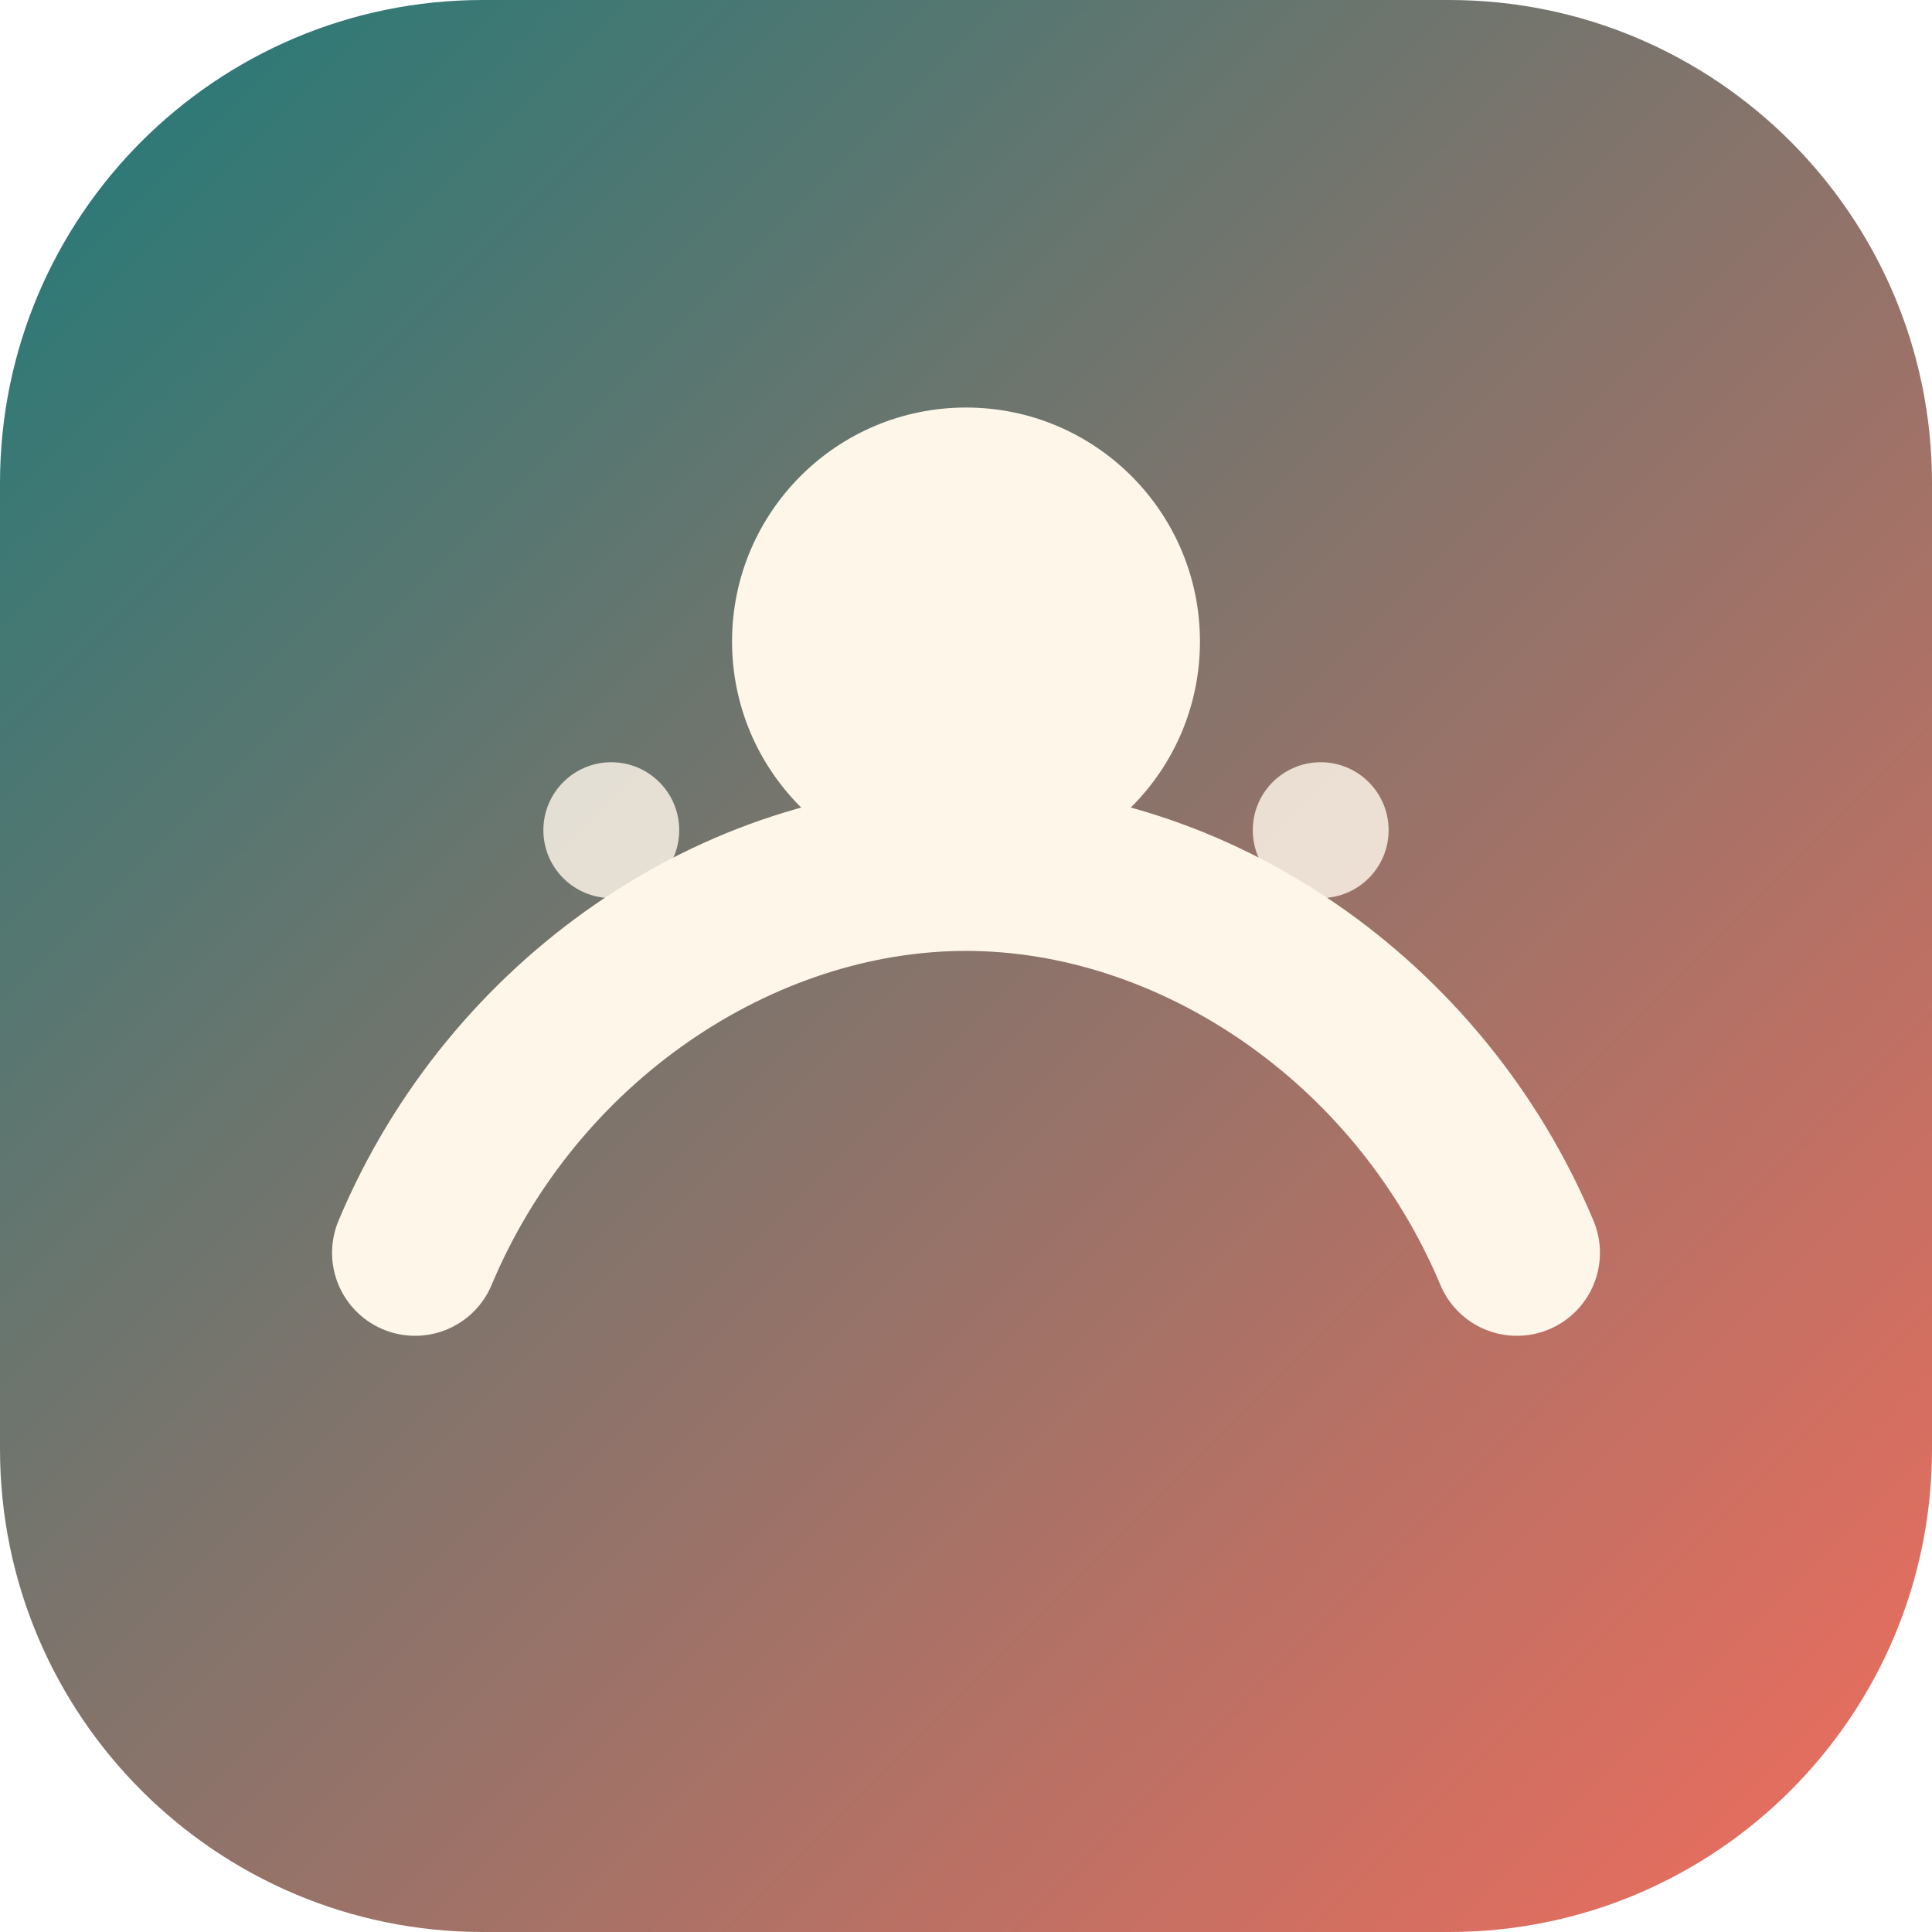
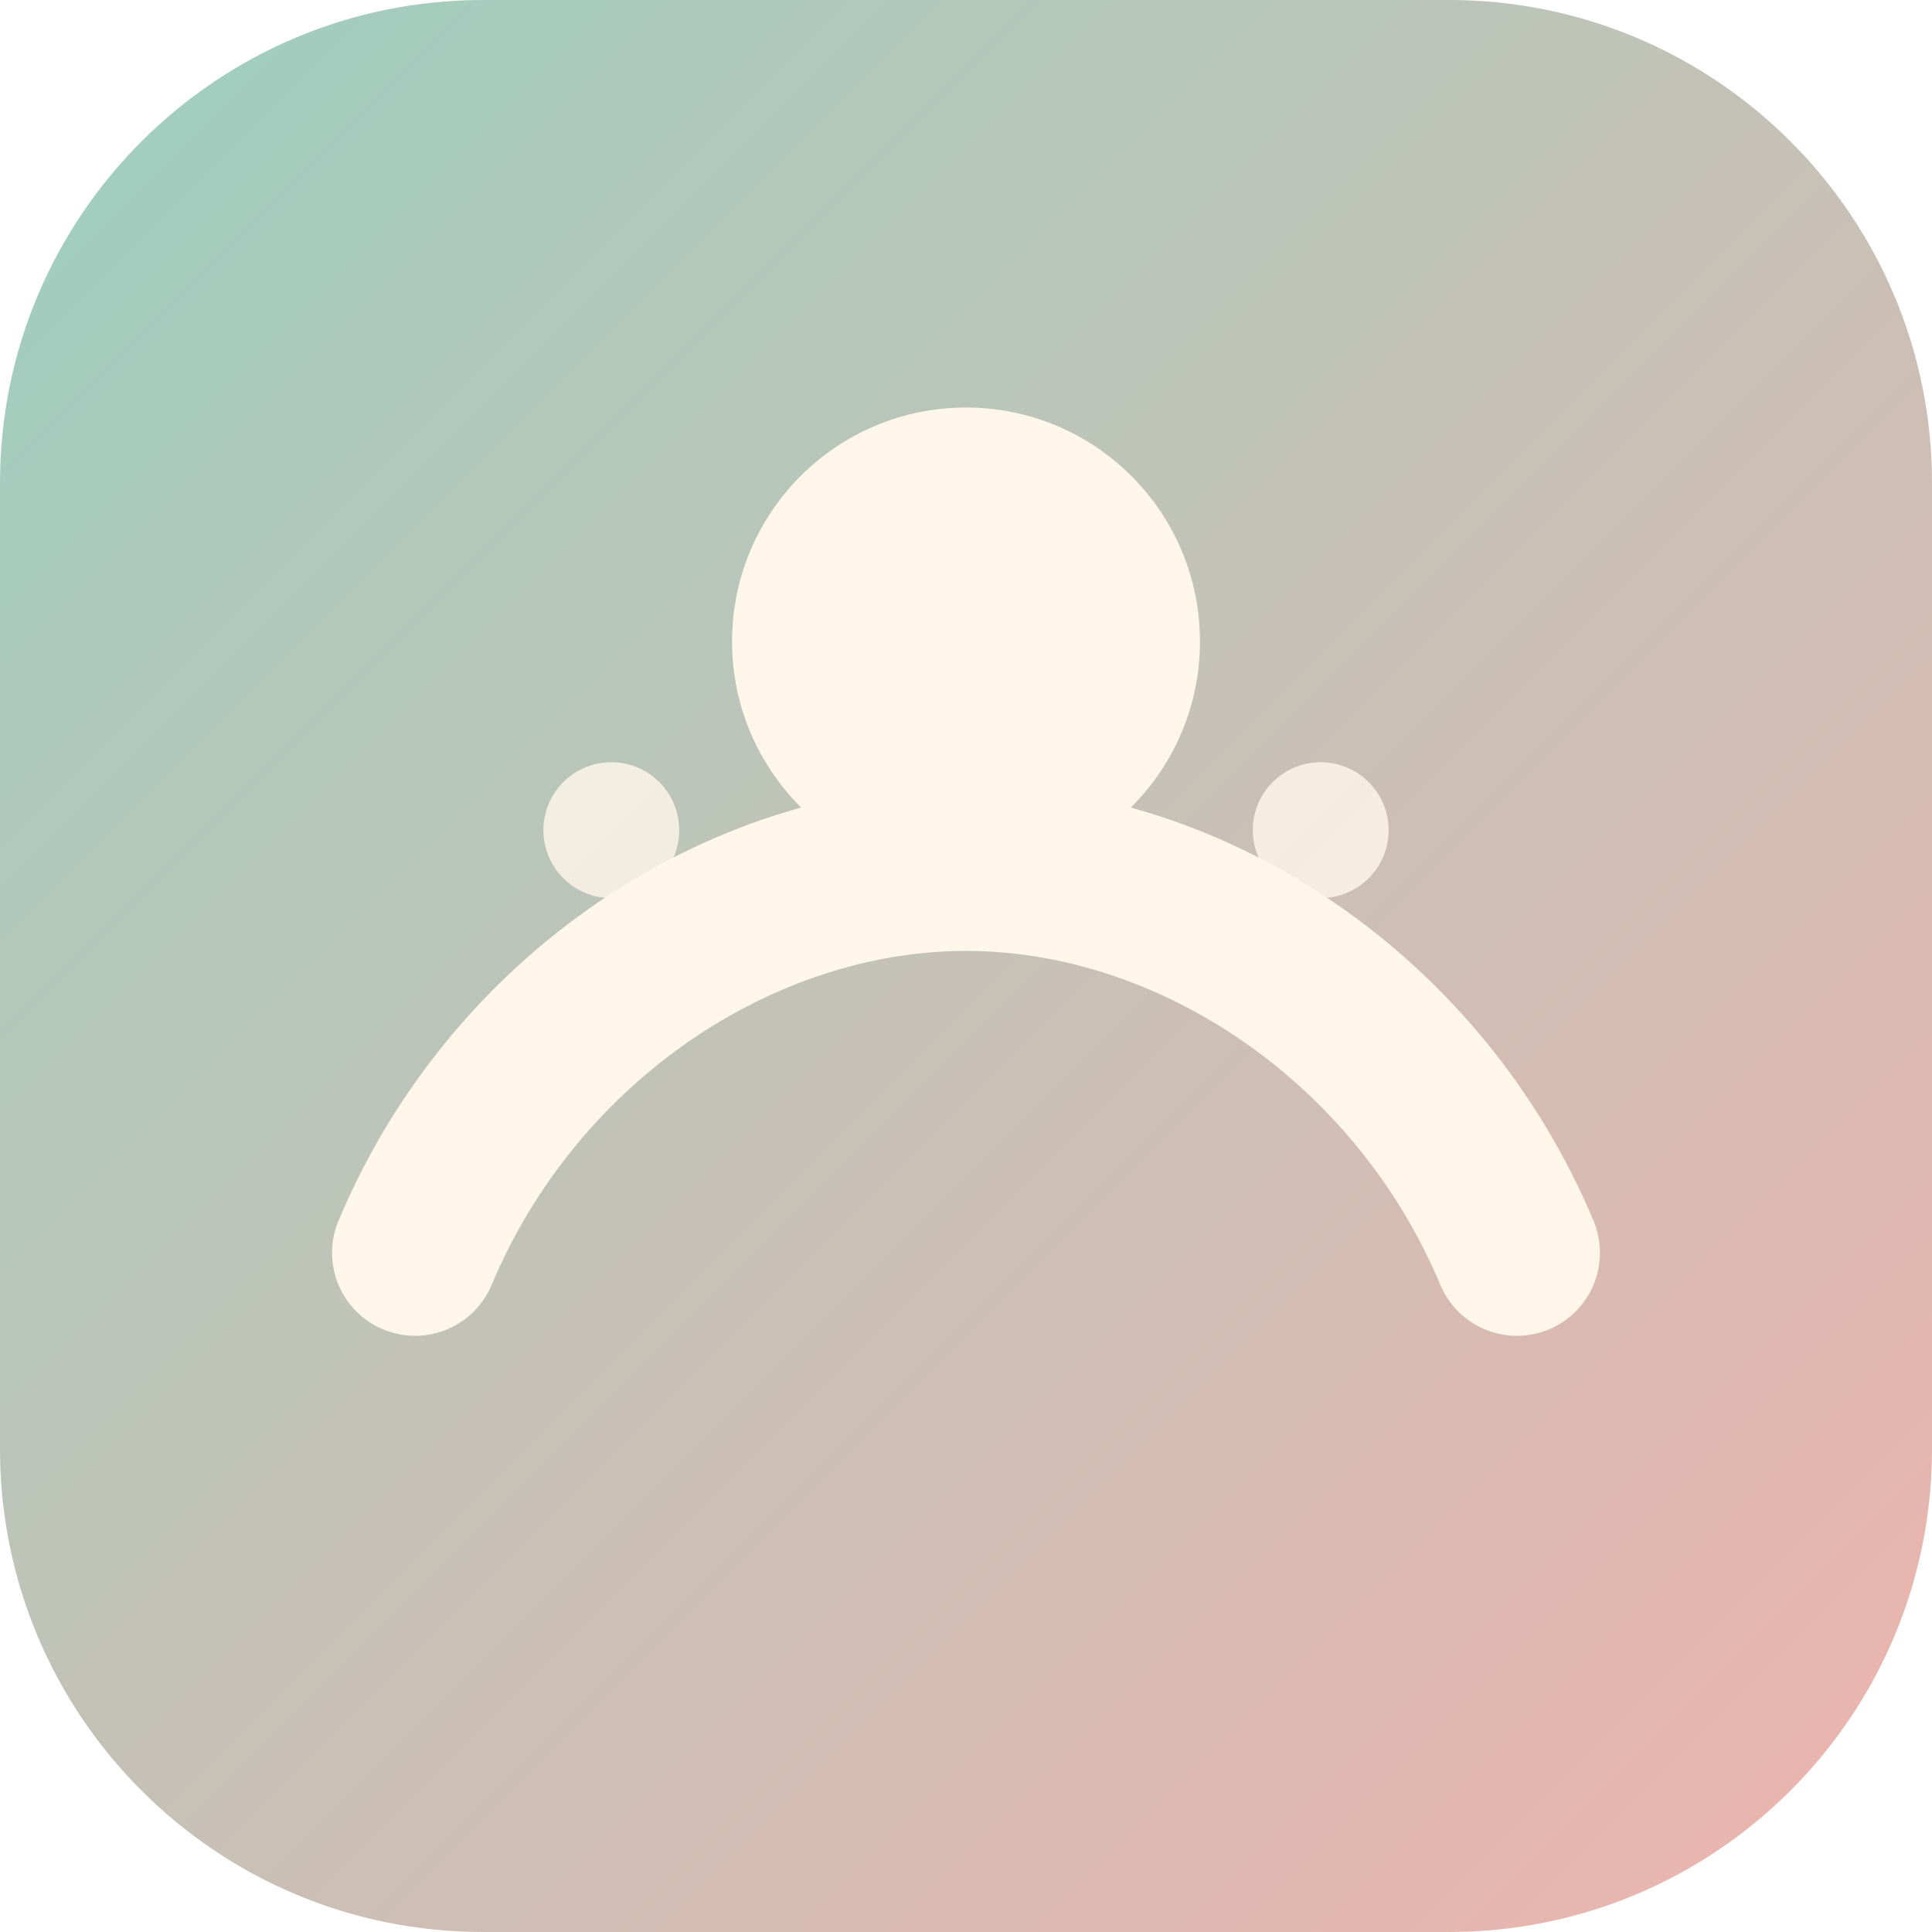
<svg xmlns="http://www.w3.org/2000/svg" viewBox="0 0 512 512">
  <defs>
    <linearGradient id="bg" x1="0%" y1="0%" x2="100%" y2="100%">
-       <stop offset="0%" stop-color="#1f7a78" />
-       <stop offset="100%" stop-color="#f36d5d" />
+       <stop offset="0%" stop-color="#9ccfc0" />
+       <stop offset="100%" stop-color="#efb3ad" />
    </linearGradient>
  </defs>
  <rect width="512" height="512" rx="128" fill="url(#bg)" />
  <circle cx="256" cy="170" r="62" fill="#fff6ea" />
  <path d="M110 332c26-62 86-102 146-102s120 40 146 102" fill="none" stroke="#fff6ea" stroke-linecap="round" stroke-width="44" />
  <circle cx="162" cy="220" r="18" fill="#fff6ea" opacity="0.82" />
  <circle cx="350" cy="220" r="18" fill="#fff6ea" opacity="0.82" />
</svg>
